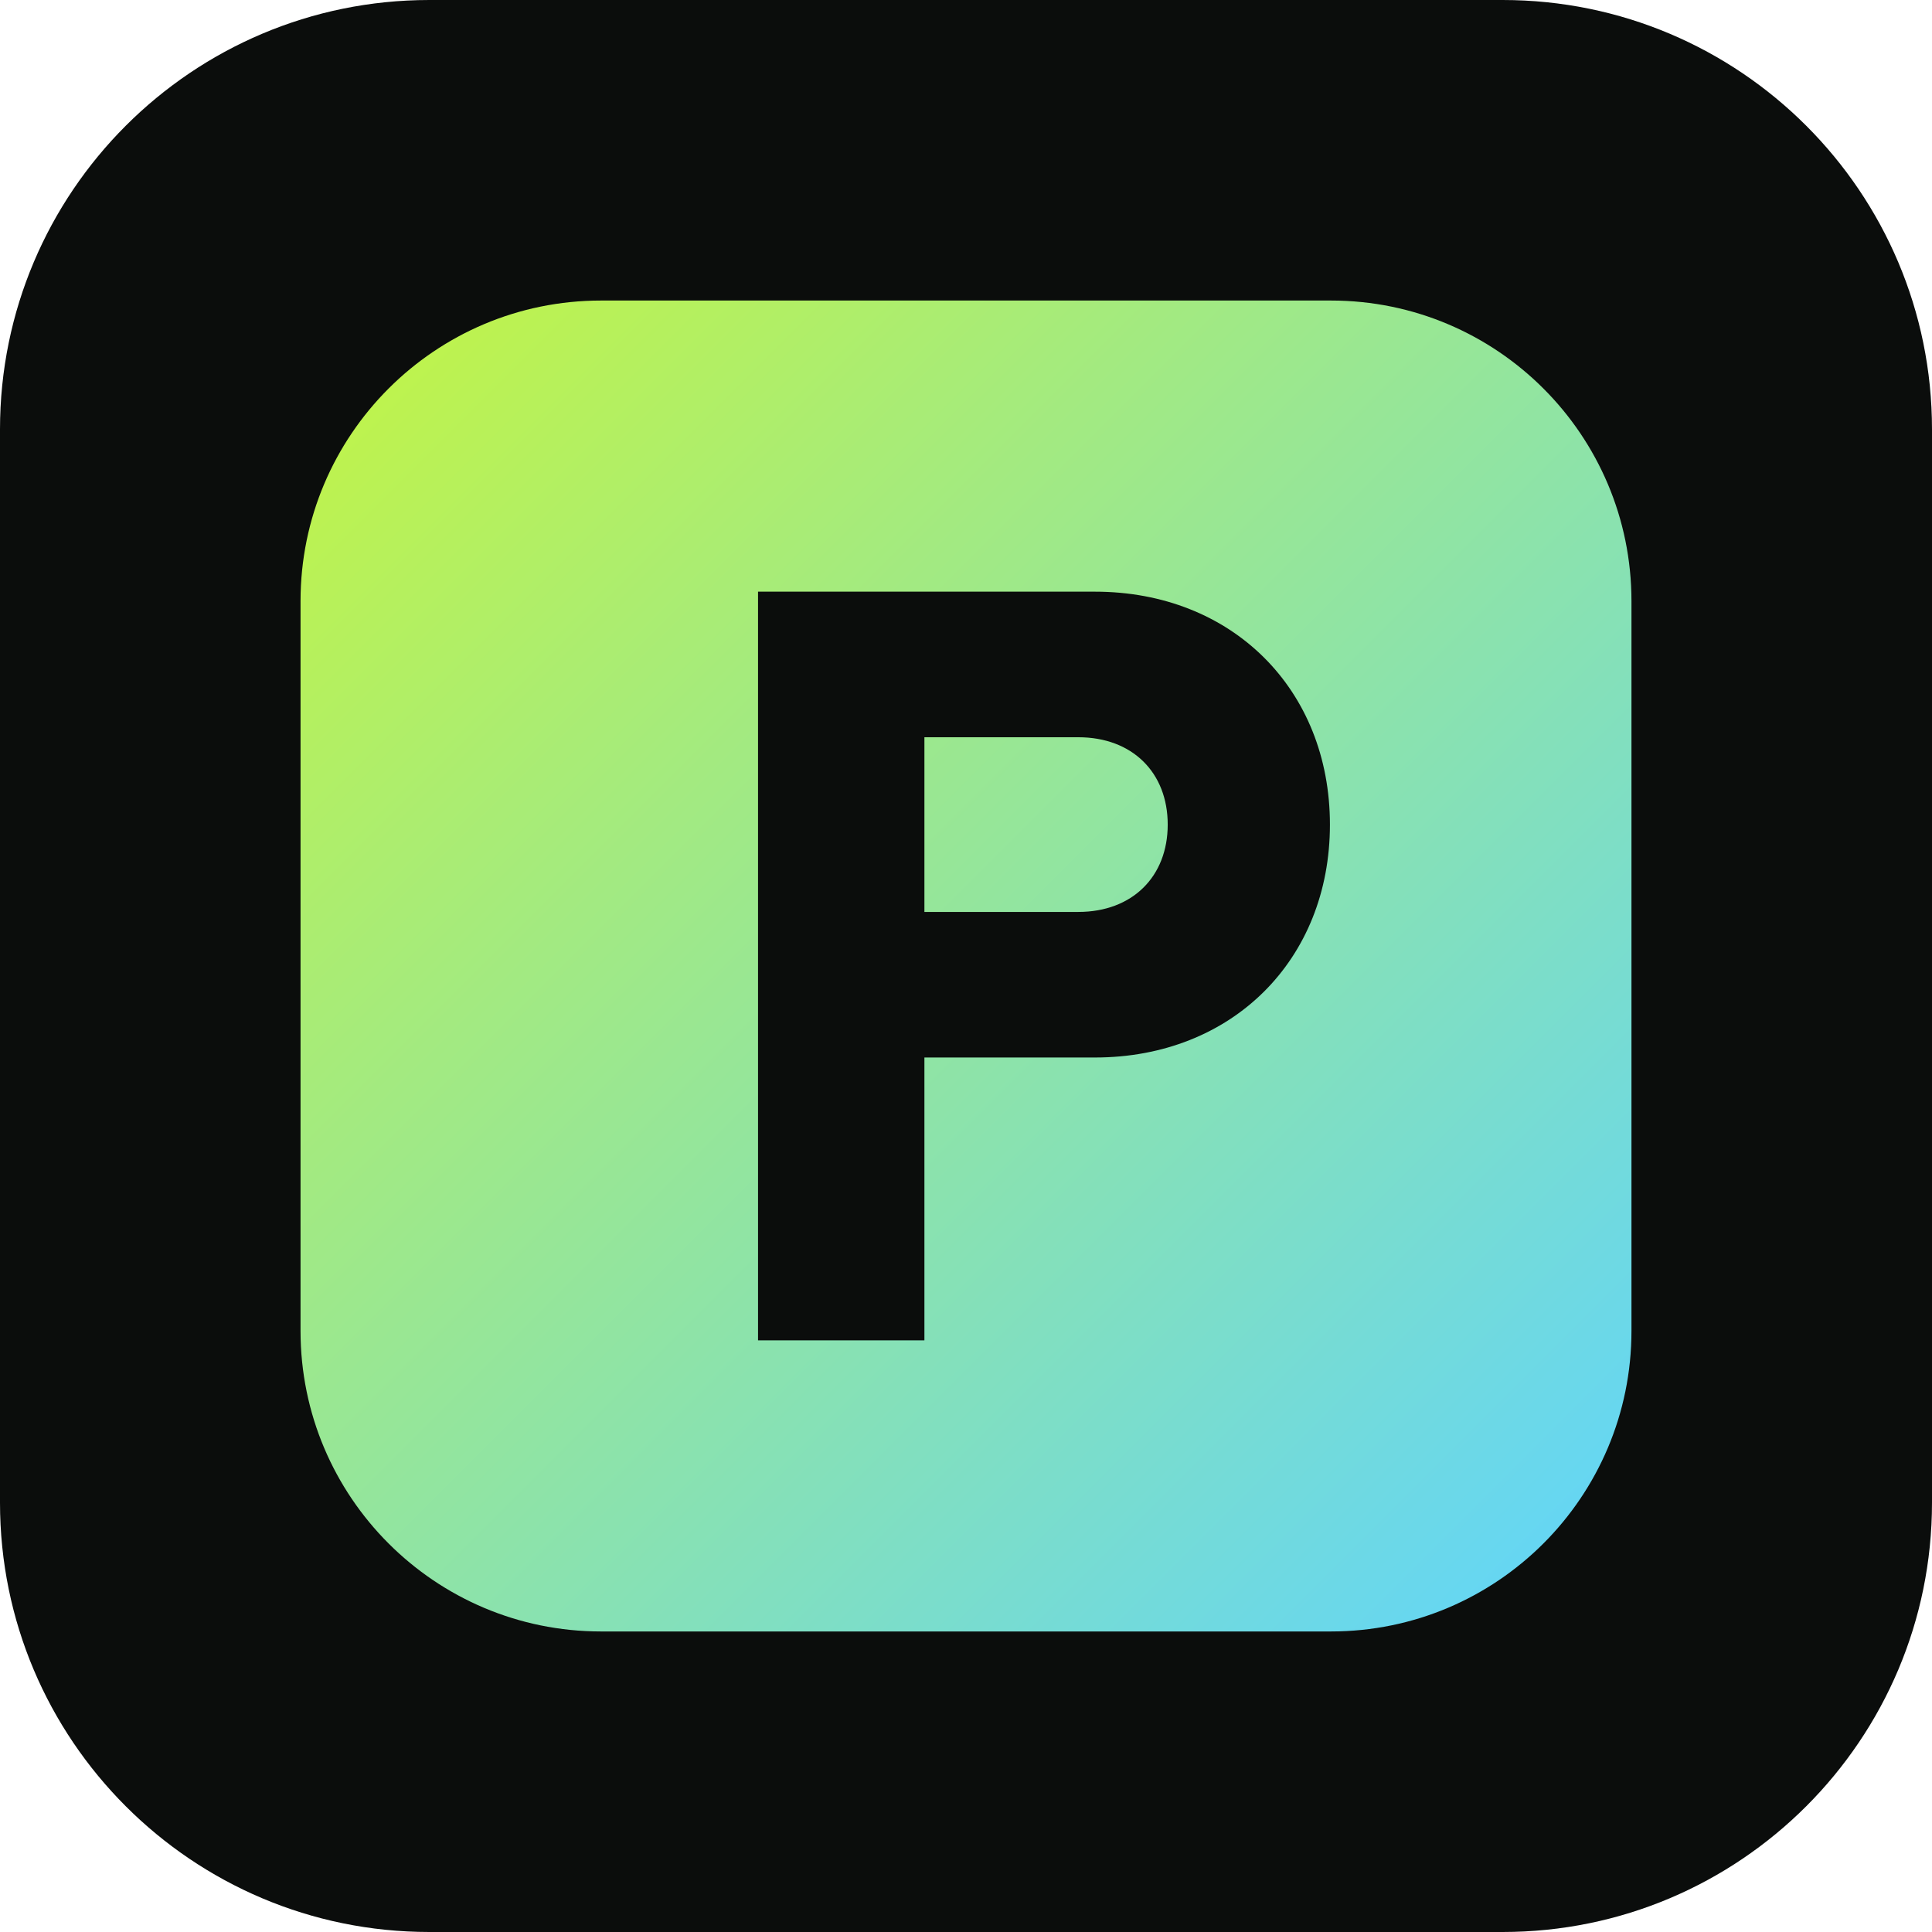
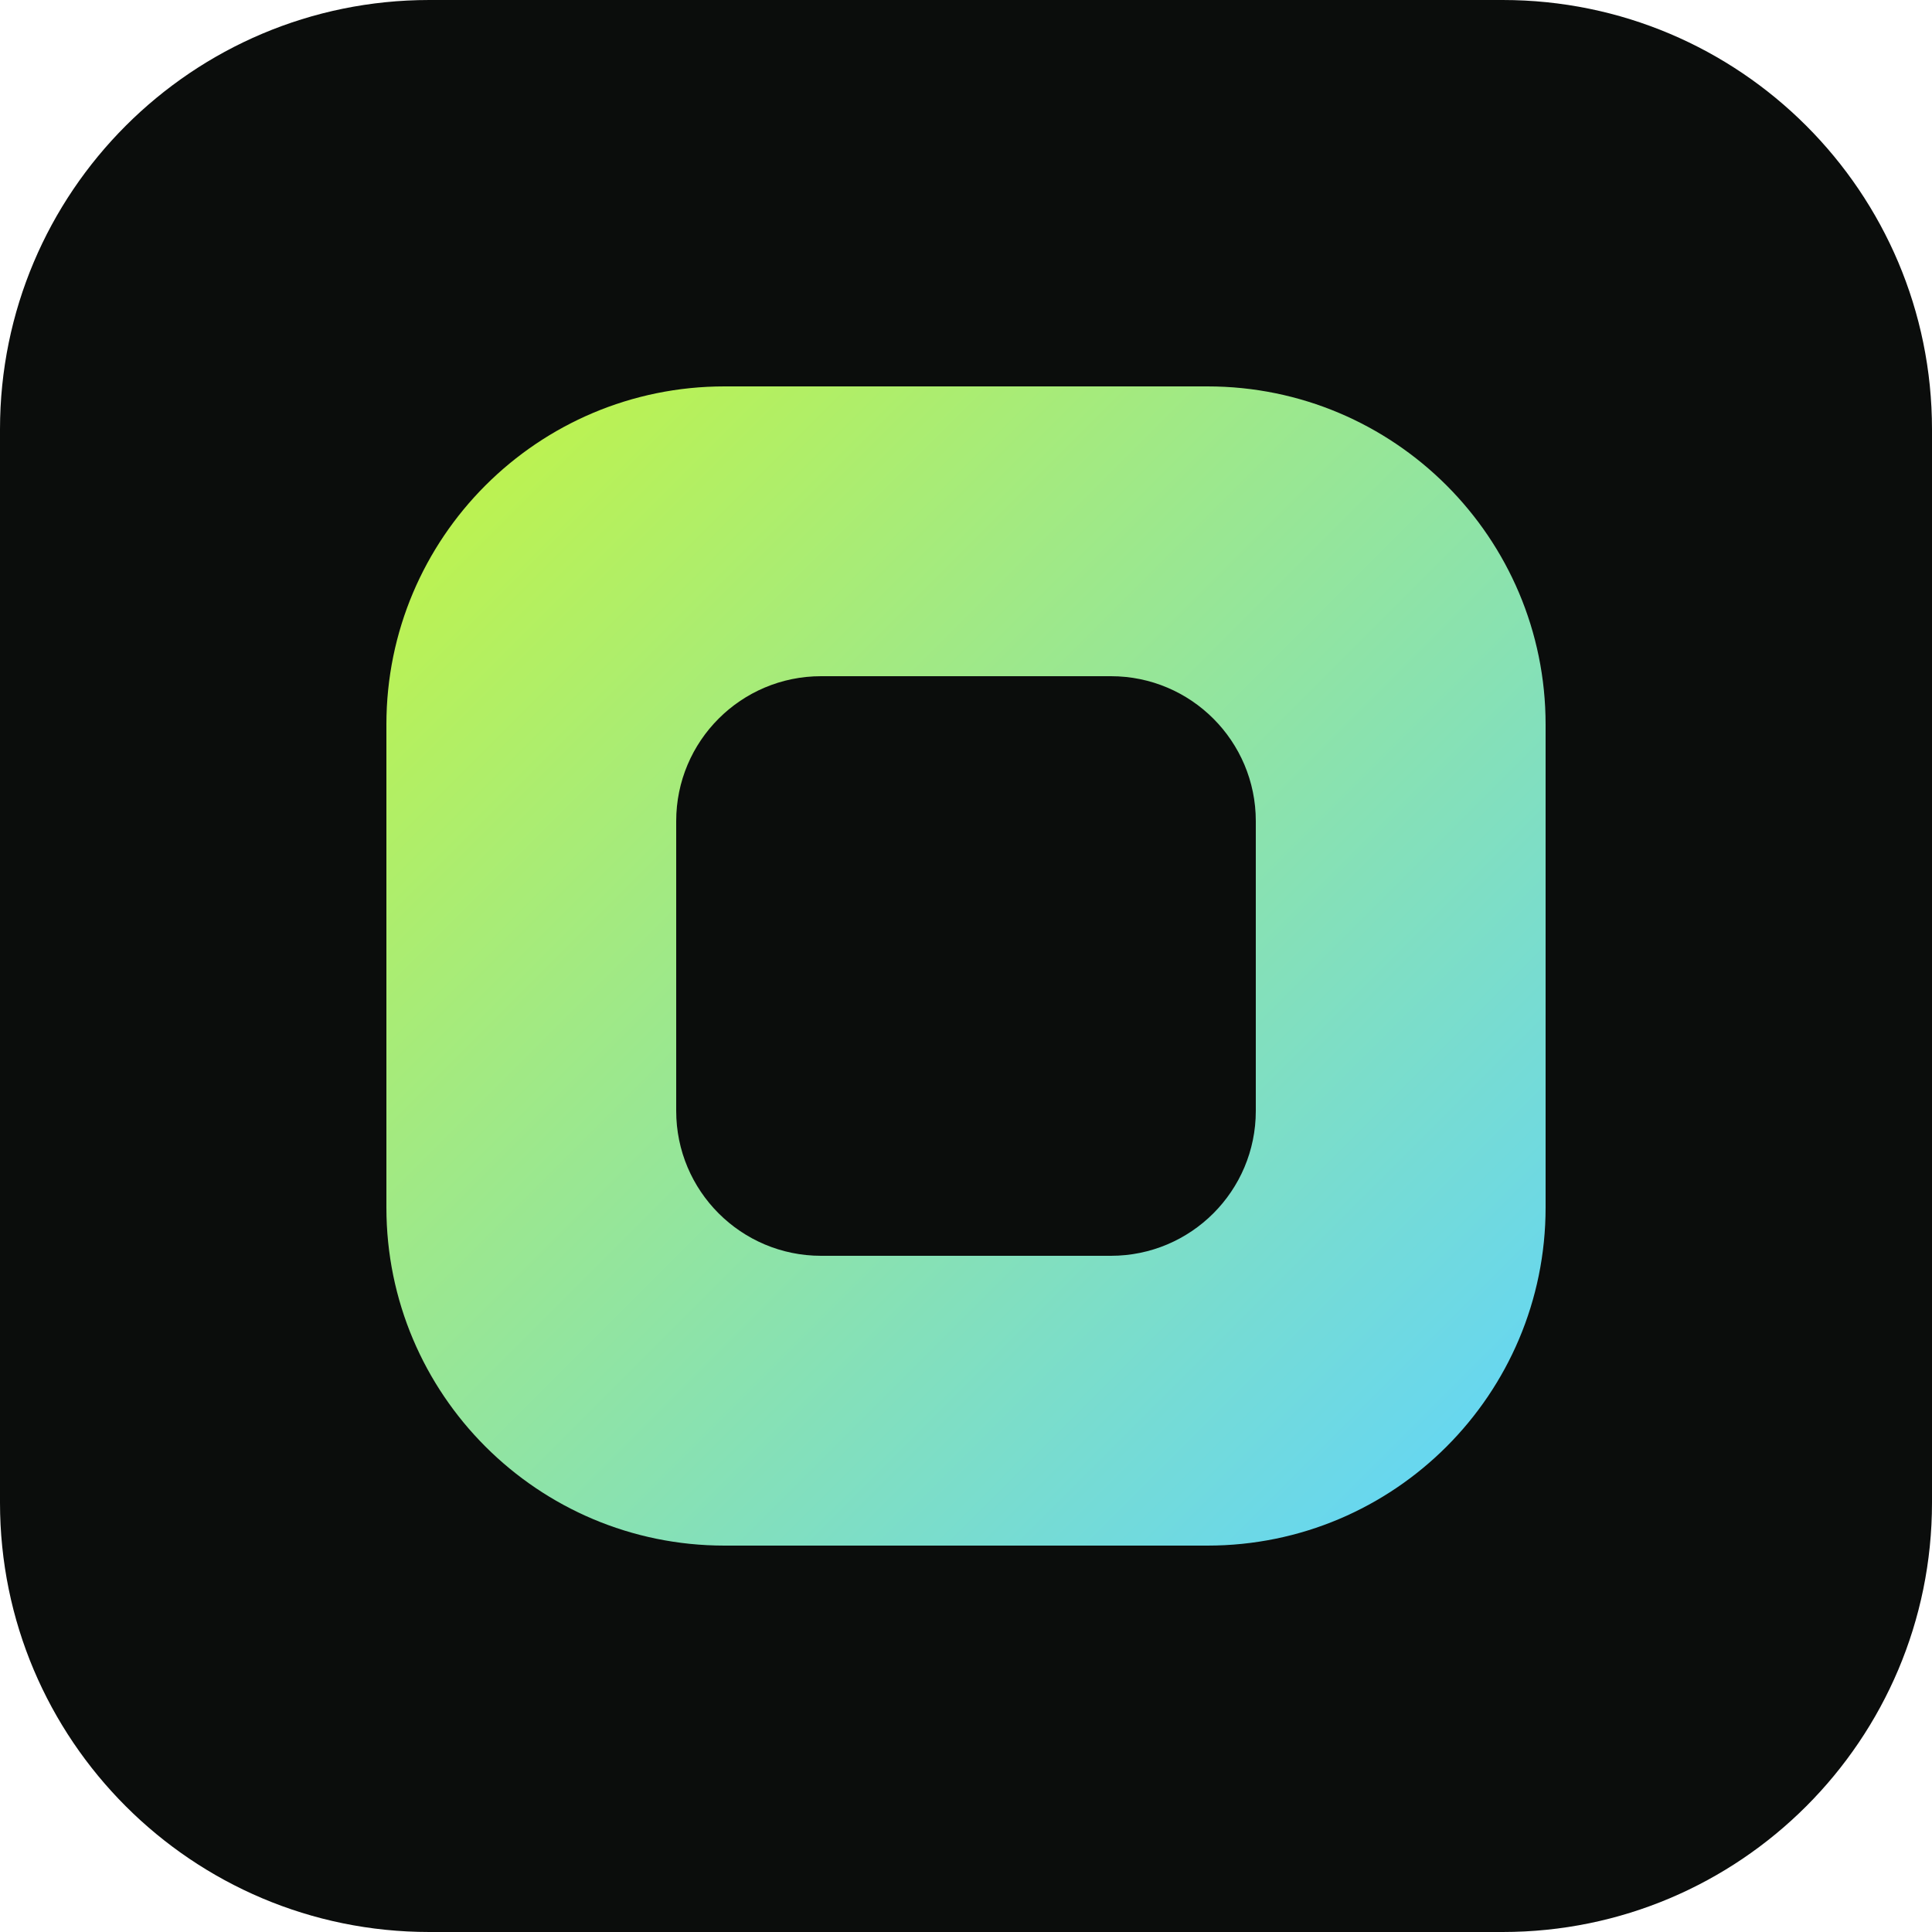
<svg xmlns="http://www.w3.org/2000/svg" viewBox="0 0 180 180">
  <defs>
    <linearGradient id="g" x1="0" y1="0" x2="1" y2="1">
      <stop offset="0%" stop-color="#c4f542" />
      <stop offset="100%" stop-color="#5fd4ff" />
    </linearGradient>
  </defs>
  <rect width="180" height="180" rx="40" ry="40" fill="#0b0d0c" />
-   <rect x="28" y="28" width="124" height="124" rx="28" ry="28" fill="url(#g)" />
-   <path fill="#0b0d0c" transform="translate(28 28) scale(1.9375)" d="M22 14h16.2c6.6 0 11.3 4.7 11.3 11.2 0 6.5-4.7 11.2-11.3 11.2H30v13.6h-8V14zm8 7v8.4h7.4c2.6 0 4.3-1.7 4.3-4.2 0-2.5-1.7-4.2-4.3-4.2H30z" />
+   <g transform="translate(36 36) scale(4.5)">
+     <rect width="24" height="24" rx="7" ry="7" fill="url(#g)" />
+     <rect x="6" y="6" width="12" height="12" rx="3" ry="3" fill="#0b0d0c" />
+   </g>
</svg>
